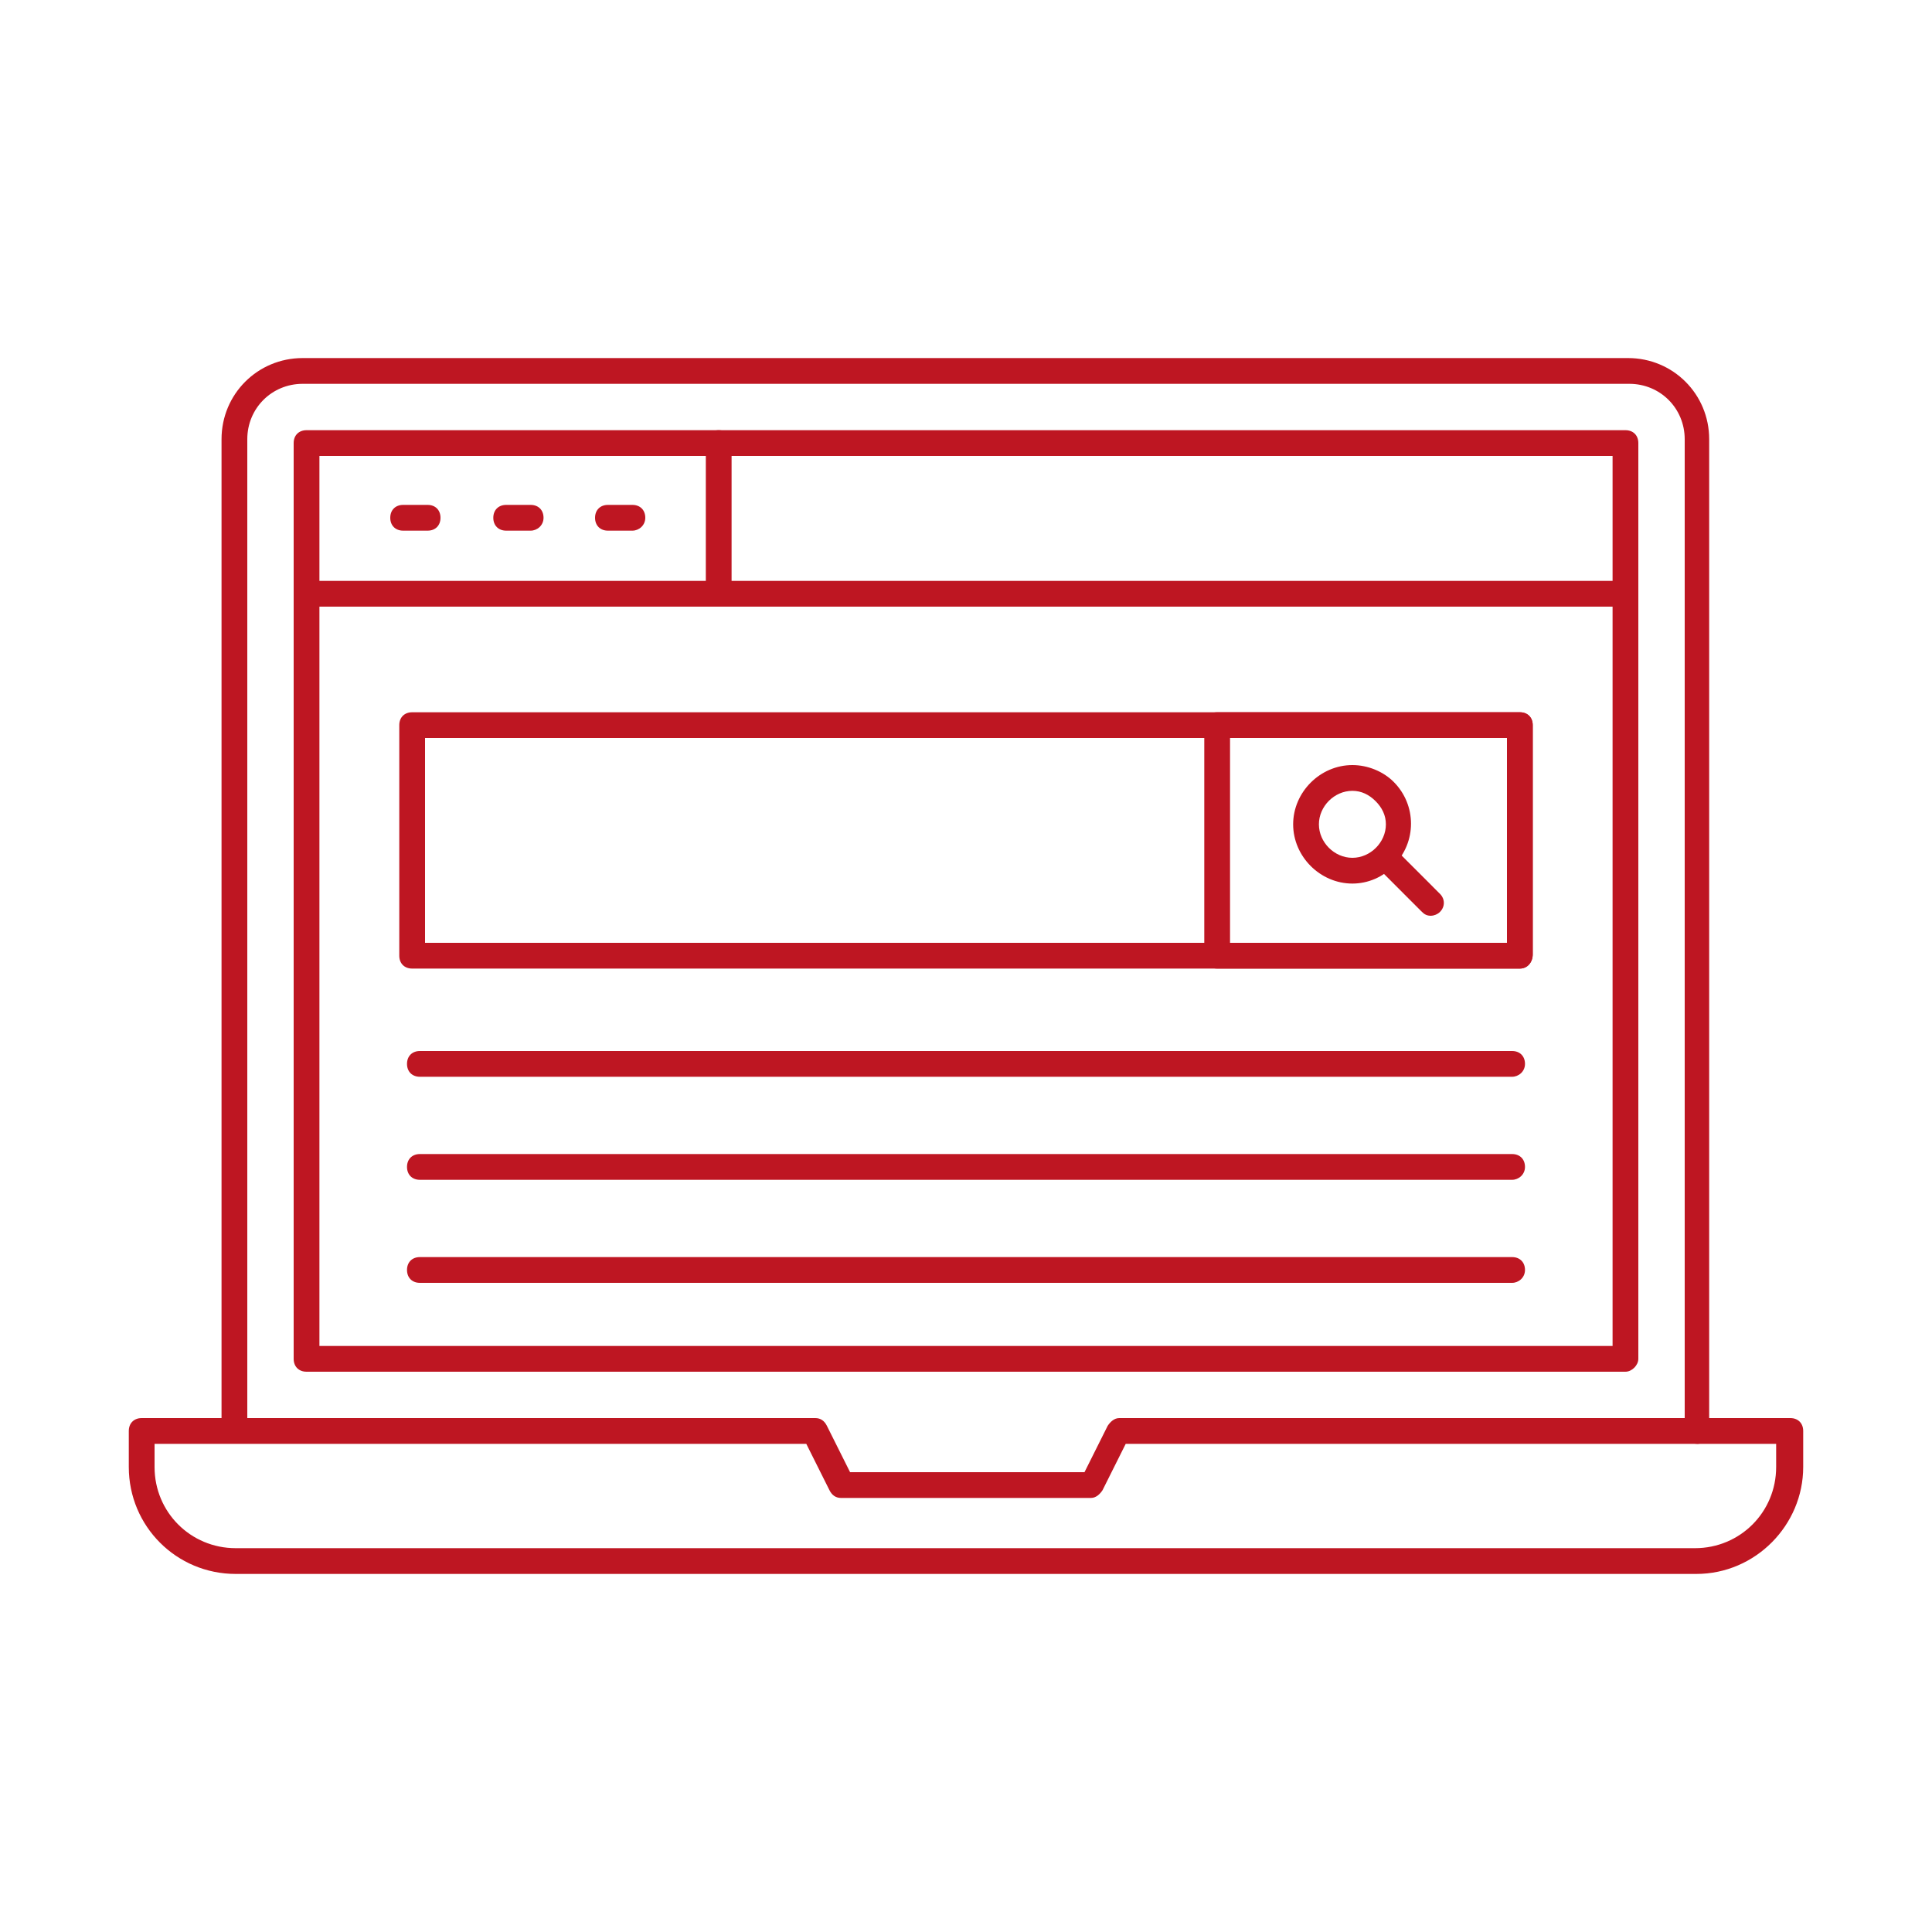
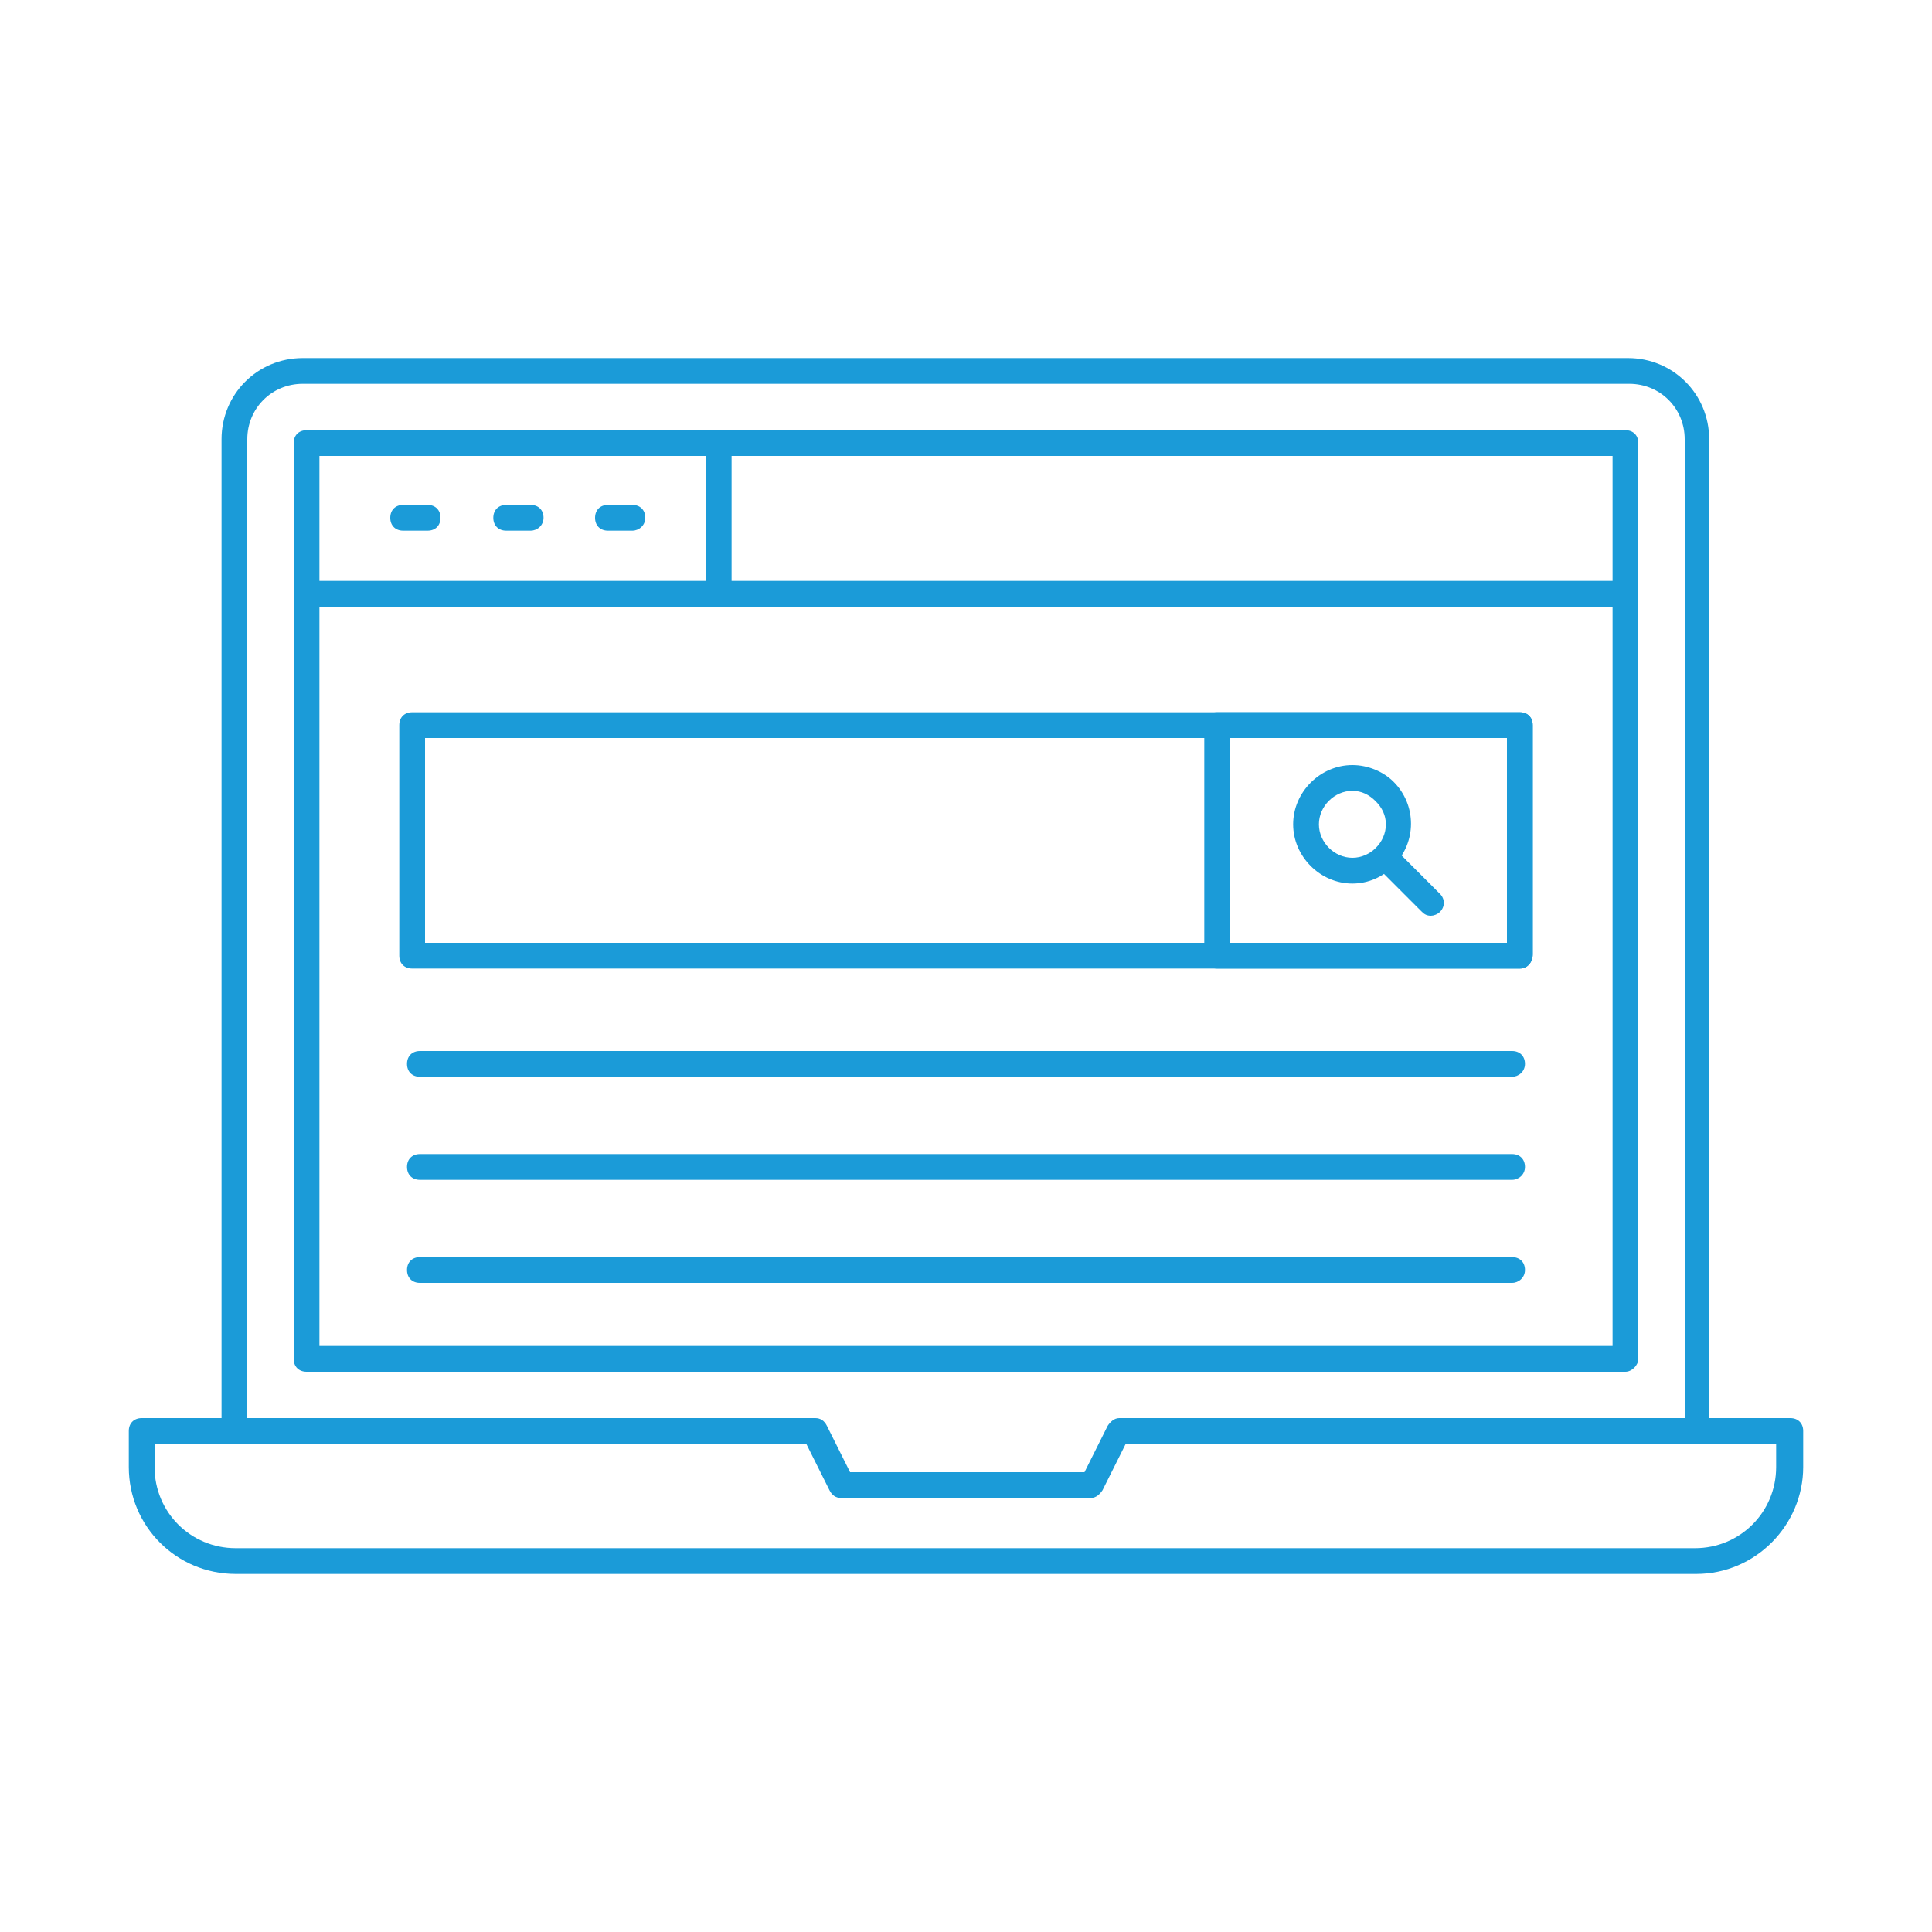
<svg xmlns="http://www.w3.org/2000/svg" version="1.1" id="Layer_1" x="0px" y="0px" viewBox="0 0 150 150" style="enable-background:new 0 0 150 150;" xml:space="preserve">
  <style type="text/css">
- 	.st0{fill:#BE1622;}
+ 	.st0{fill:#1B9BD8;}
</style>
-   <path class="st0" d="M131.8,112.1c-0.6,0-1-0.4-1-1V34.1c0-2.4-1.9-4.3-4.3-4.3l0,0H23.5c-2.4,0-4.3,1.9-4.3,4.3v76.9  c0,0.6-0.4,1-1,1s-1-0.4-1-1V34.1c0-3.5,2.8-6.3,6.3-6.3h102.9c3.5,0,6.3,2.8,6.3,6.3v76.9C132.8,111.6,132.3,112.1,131.8,112.1  C131.8,112.1,131.8,112.1,131.8,112.1L131.8,112.1z" />
+   <path class="st0" d="M131.8,112.1c-0.6,0-1-0.4-1-1v-77c0-2.4-1.9-4.3-4.3-4.3l0,0h-103c-2.4,0-4.3,1.9-4.3,4.3V111c0,0.6-0.4,1-1,1  s-1-0.4-1-1V34.1c0-3.5,2.8-6.3,6.3-6.3h102.9c3.5,0,6.3,2.8,6.3,6.3V111C132.8,111.6,132.3,112.1,131.8,112.1L131.8,112.1  L131.8,112.1z" />
  <path class="st0" d="M126.2,106.5H23.8c-0.6,0-1-0.4-1-1V34.4c0-0.6,0.4-1,1-1h102.4c0.6,0,1,0.4,1,1v71.1  C127.2,106,126.7,106.5,126.2,106.5z M24.8,104.5h100.4V35.4H24.8V104.5z" />
  <path class="st0" d="M126.2,47.1H23.8c-0.6,0-1-0.4-1-1s0.4-1,1-1h102.4c0.6,0,1,0.4,1,1S126.7,47.1,126.2,47.1z" />
  <path class="st0" d="M131.7,122.2H18.3c-4.6,0-8.3-3.7-8.3-8.3v-2.8c0-0.6,0.4-1,1-1h52.3c0.4,0,0.7,0.2,0.9,0.6l1.8,3.6h18.2  l1.8-3.6c0.2-0.3,0.5-0.6,0.9-0.6H139c0.6,0,1,0.4,1,1v2.8C140,118.4,136.3,122.2,131.7,122.2z M12,112.1v1.8c0,3.5,2.8,6.3,6.3,6.3  h113.3c3.5,0,6.3-2.8,6.3-6.3v-1.8H87.4l-1.8,3.6c-0.2,0.3-0.5,0.6-0.9,0.6H65.3c-0.4,0-0.7-0.2-0.9-0.6l-1.8-3.6H12z" />
  <path class="st0" d="M33.2,41.2h-1.9c-0.6,0-1-0.4-1-1s0.4-1,1-1h1.9c0.6,0,1,0.4,1,1S33.8,41.2,33.2,41.2z" />
  <path class="st0" d="M41.2,41.2h-1.9c-0.6,0-1-0.4-1-1s0.4-1,1-1h1.9c0.6,0,1,0.4,1,1S41.7,41.2,41.2,41.2z" />
  <path class="st0" d="M49.1,41.2h-1.9c-0.6,0-1-0.4-1-1s0.4-1,1-1h1.9c0.6,0,1,0.4,1,1S49.6,41.2,49.1,41.2L49.1,41.2z" />
  <path class="st0" d="M55.8,47.1c-0.6,0-1-0.4-1-1V34.4c0-0.6,0.4-1,1-1s1,0.4,1,1v11.7C56.8,46.6,56.3,47.1,55.8,47.1z" />
  <path class="st0" d="M118,75.2H32c-0.6,0-1-0.4-1-1V56.3c0-0.6,0.4-1,1-1h86c0.6,0,1,0.4,1,1v17.8C119,74.7,118.6,75.2,118,75.2z   M33,73.2h84V57.3H33V73.2z" />
  <path class="st0" d="M118,75.2H94.5c-0.6,0-1-0.4-1-1V56.3c0-0.6,0.4-1,1-1H118c0.6,0,1,0.4,1,1v17.8C119,74.7,118.6,75.2,118,75.2z   M95.5,73.2H117V57.3H95.5V73.2z" />
-   <path class="st0" d="M105,68.6c-2.5,0-4.6-2.1-4.6-4.6c0-2.5,2.1-4.6,4.6-4.6c1.2,0,2.4,0.5,3.2,1.3c1.8,1.8,1.8,4.7,0,6.5  C107.4,68.1,106.2,68.6,105,68.6z M105,61.4c-1.4,0-2.6,1.2-2.6,2.6c0,1.4,1.2,2.6,2.6,2.6c1.4,0,2.6-1.2,2.6-2.6  c0-0.7-0.3-1.3-0.8-1.8C106.3,61.7,105.7,61.4,105,61.4L105,61.4z" />
-   <path class="st0" d="M111.1,71.1c-0.3,0-0.5-0.1-0.7-0.3l-3.5-3.5c-0.4-0.4-0.4-1,0-1.4c0.4-0.4,1-0.4,1.4,0c0,0,0,0,0,0l3.5,3.5  c0.4,0.4,0.4,1,0,1.4C111.6,71,111.3,71.1,111.1,71.1z" />
+   <path class="st0" d="M105,68.6c-2.5,0-4.6-2.1-4.6-4.6s2.1-4.6,4.6-4.6c1.2,0,2.4,0.5,3.2,1.3c1.8,1.8,1.8,4.7,0,6.5  C107.4,68.1,106.2,68.6,105,68.6z M105,61.4c-1.4,0-2.6,1.2-2.6,2.6c0,1.4,1.2,2.6,2.6,2.6s2.6-1.2,2.6-2.6c0-0.7-0.3-1.3-0.8-1.8  C106.3,61.7,105.7,61.4,105,61.4L105,61.4z" />
+   <path class="st0" d="M111.1,71.1c-0.3,0-0.5-0.1-0.7-0.3l-3.5-3.5c-0.4-0.4-0.4-1,0-1.4s1-0.4,1.4,0l0,0l3.5,3.5  c0.4,0.4,0.4,1,0,1.4C111.6,71,111.3,71.1,111.1,71.1z" />
  <path class="st0" d="M117.4,83.6H32.6c-0.6,0-1-0.4-1-1s0.4-1,1-1h84.8c0.6,0,1,0.4,1,1S117.9,83.6,117.4,83.6L117.4,83.6z" />
  <path class="st0" d="M117.4,91.6H32.6c-0.6,0-1-0.4-1-1s0.4-1,1-1h84.8c0.6,0,1,0.4,1,1S117.9,91.6,117.4,91.6L117.4,91.6z" />
  <path class="st0" d="M117.4,99.6H32.6c-0.6,0-1-0.4-1-1s0.4-1,1-1h84.8c0.6,0,1,0.4,1,1S117.9,99.6,117.4,99.6L117.4,99.6z" />
</svg>
